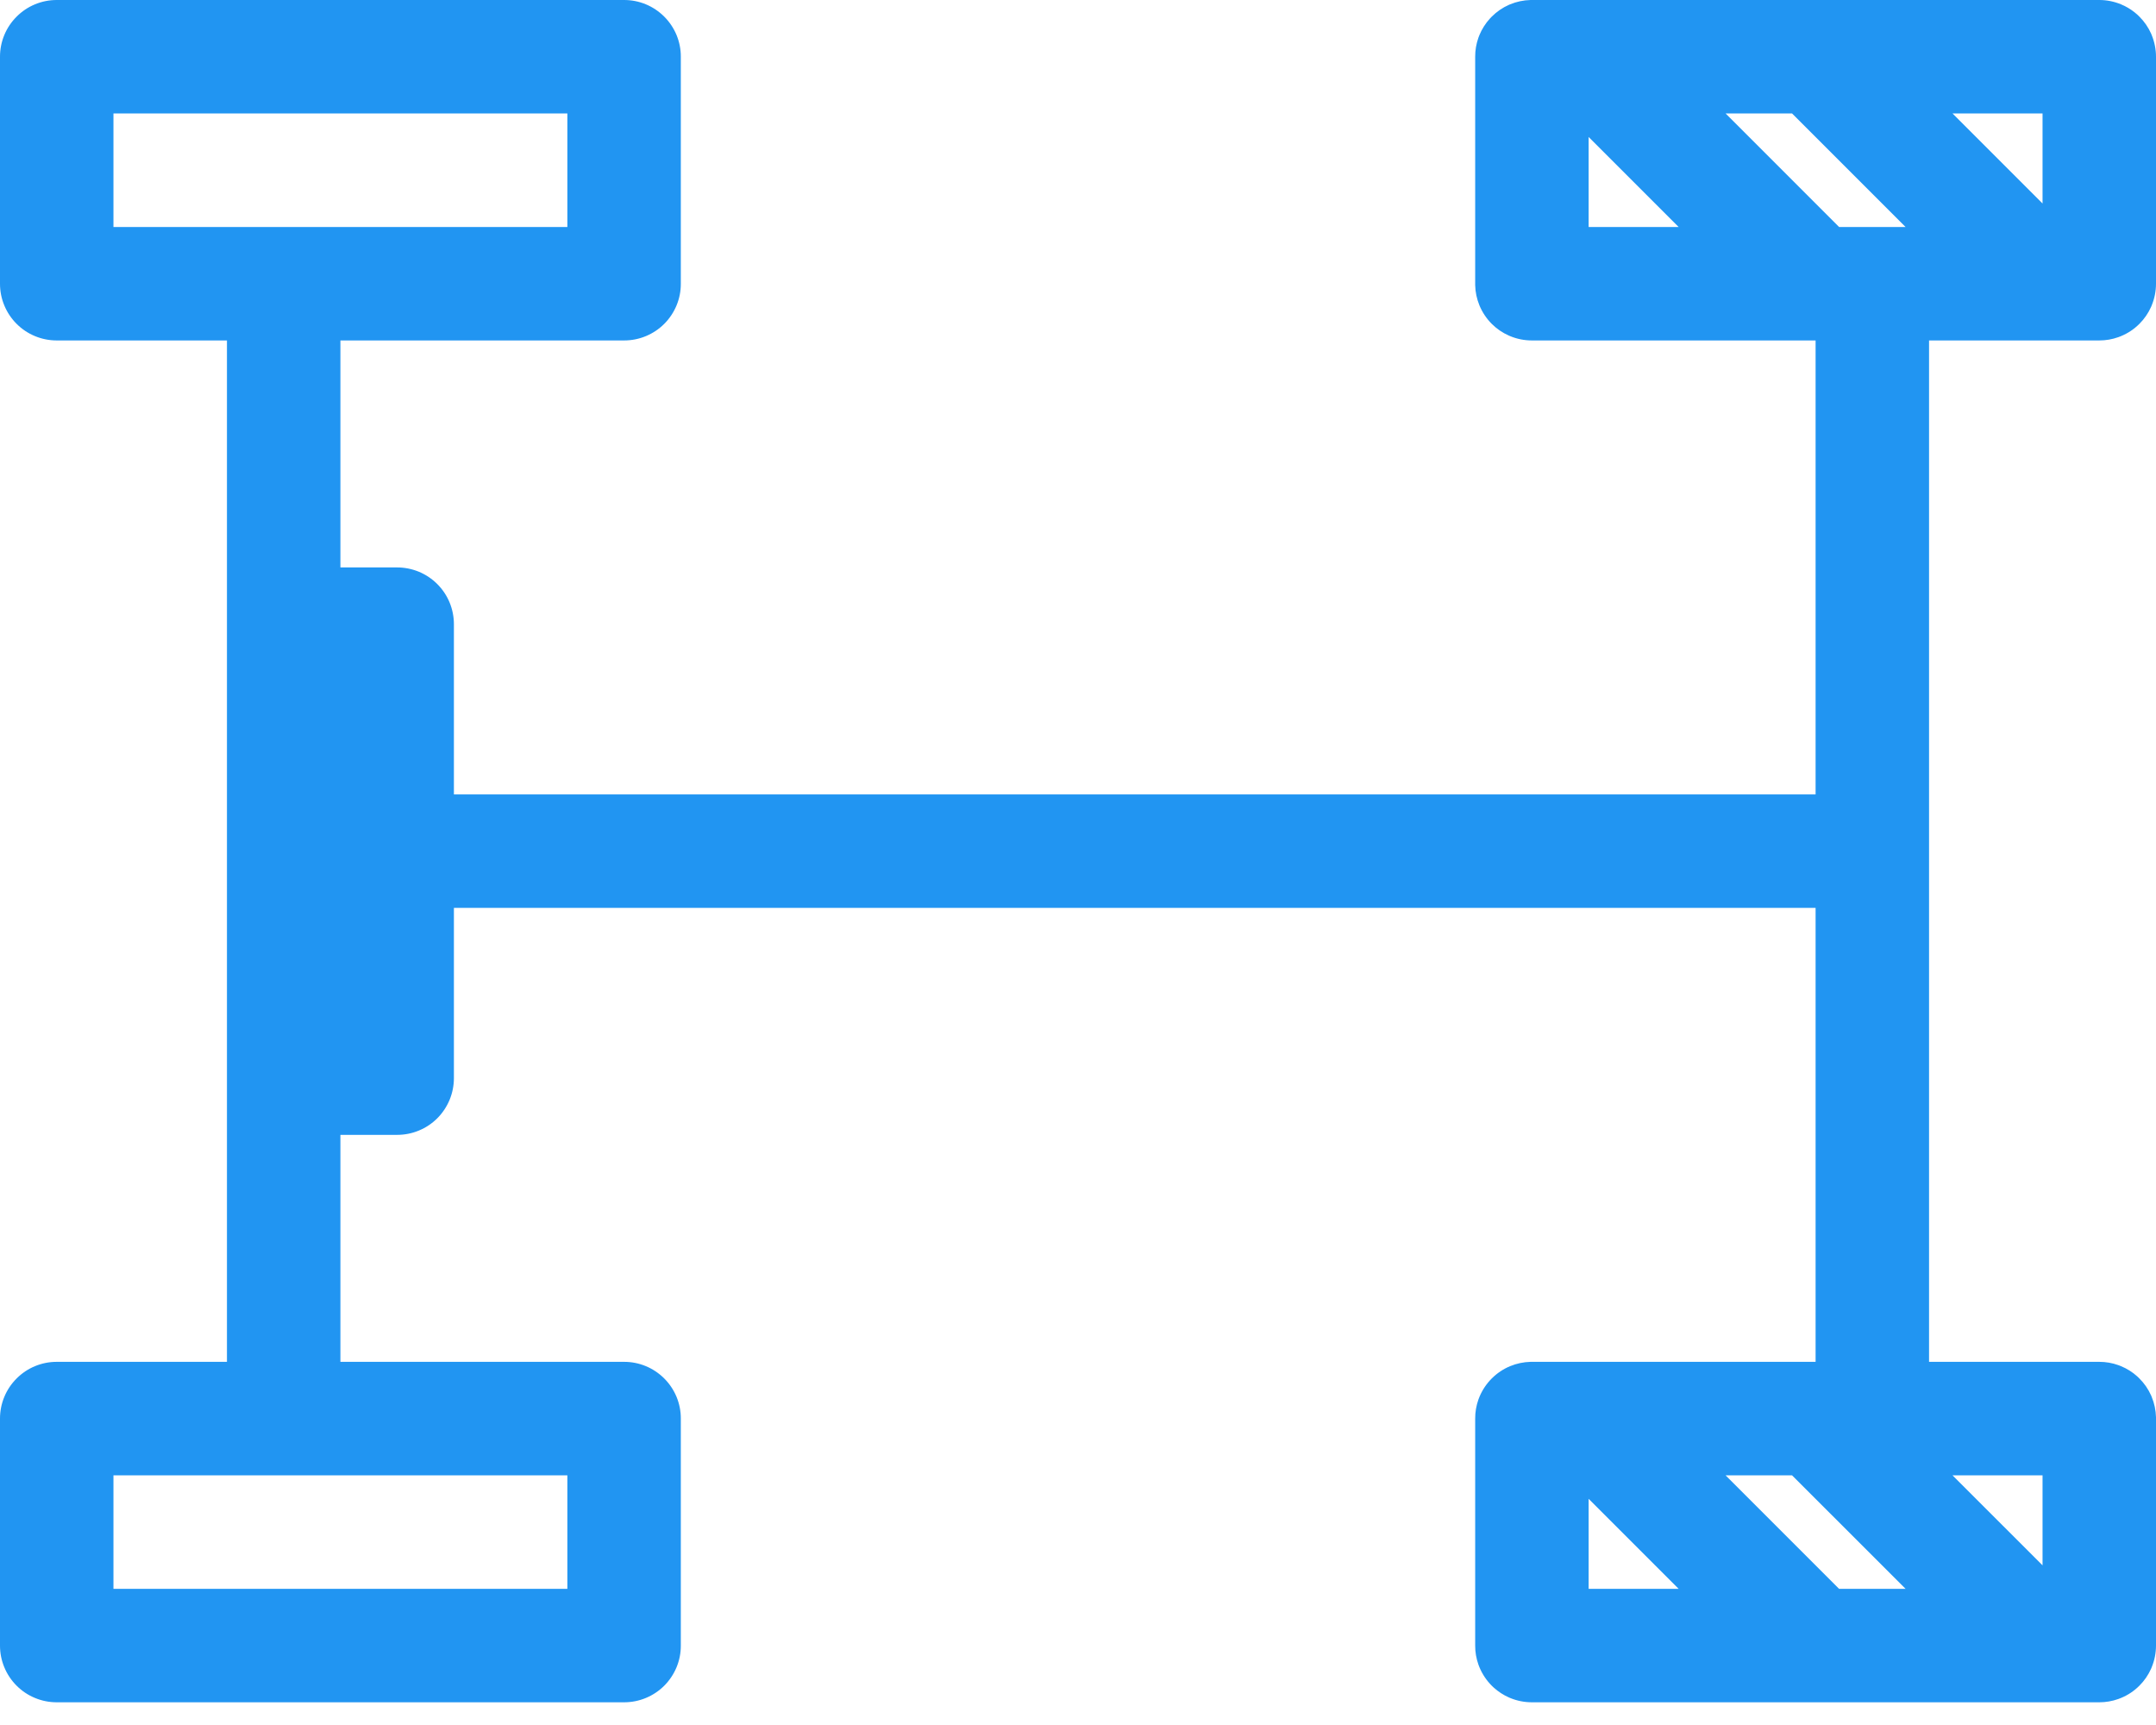
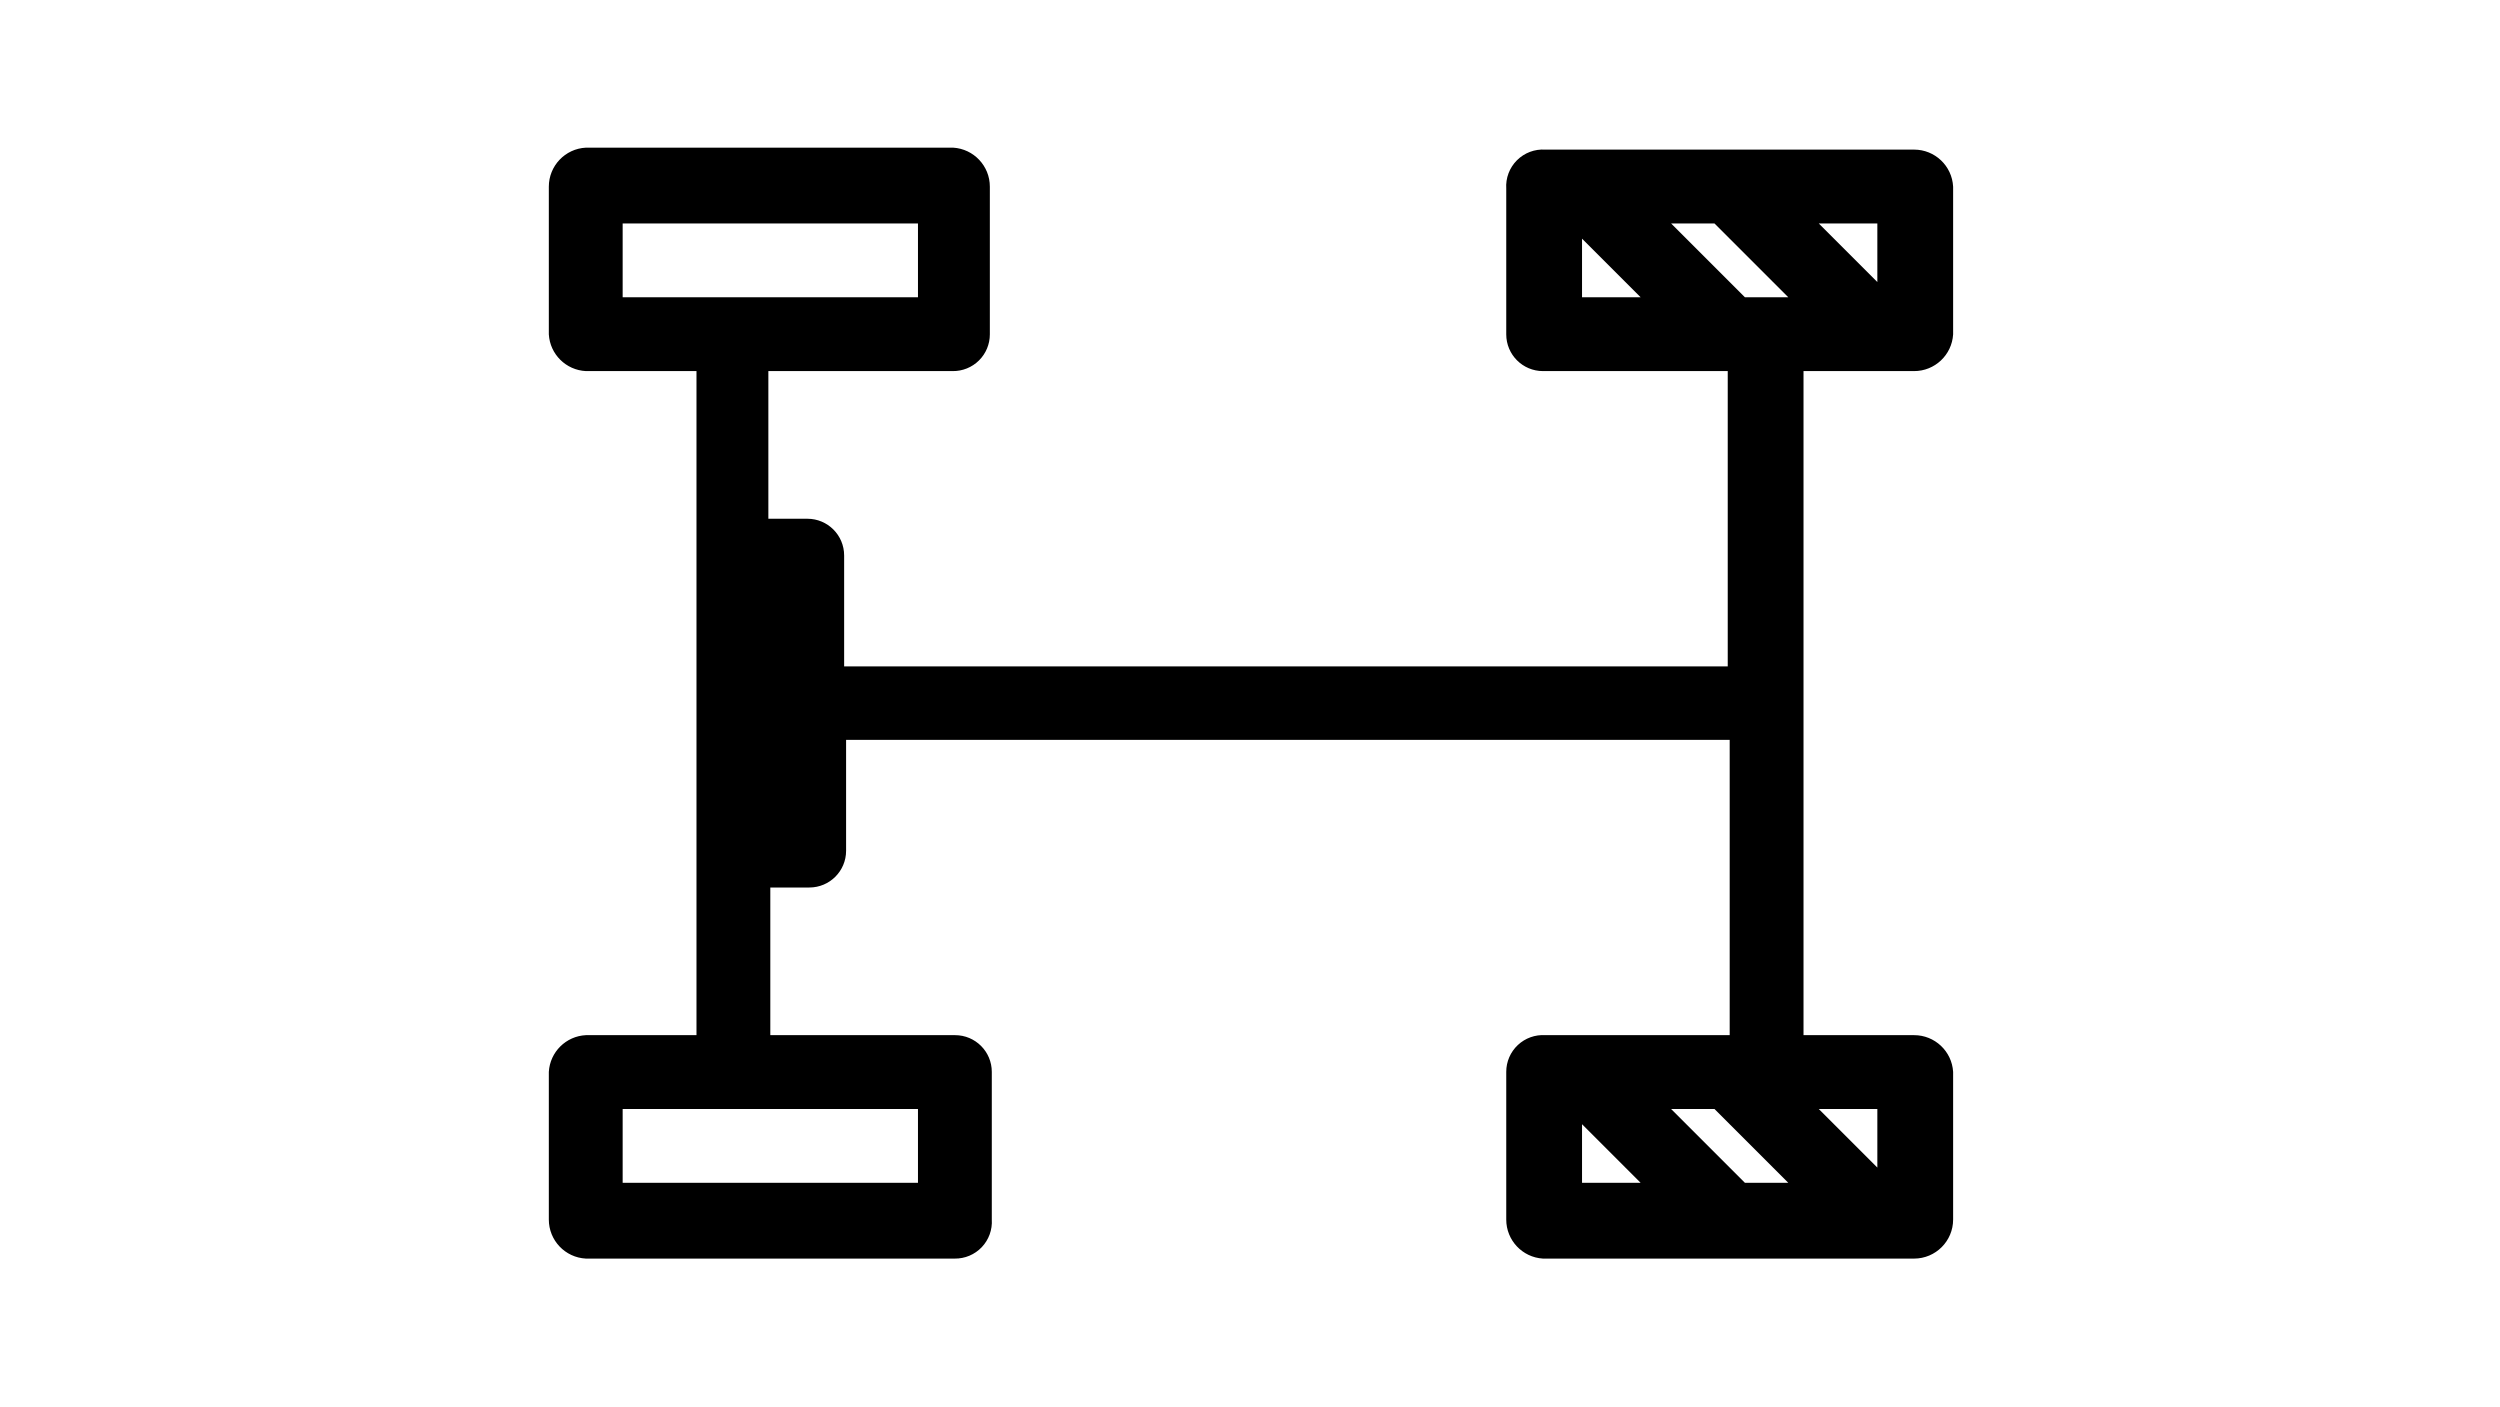
- <svg xmlns="http://www.w3.org/2000/svg" width="45" height="36" viewBox="0 0 45 36" fill="none">
-   <path fill-rule="evenodd" clip-rule="evenodd" d="M30.858 0.785C30.813 0.913 30.789 1.048 30.79 1.184V5.921C30.79 5.931 30.79 5.94 30.79 5.95C30.793 6.096 30.824 6.24 30.879 6.374C30.939 6.518 31.026 6.649 31.136 6.759C31.239 6.862 31.36 6.945 31.494 7.004C31.503 7.008 31.511 7.012 31.52 7.015C31.664 7.075 31.818 7.105 31.974 7.105C31.974 7.105 31.974 7.105 31.974 7.105L37.895 7.105V16.579L9.474 16.579V13.026C9.474 12.871 9.443 12.717 9.384 12.573C9.324 12.429 9.237 12.299 9.127 12.189C9.017 12.079 8.886 11.992 8.743 11.932C8.599 11.873 8.445 11.842 8.289 11.842H7.105L7.105 7.105H13.026C13.182 7.105 13.336 7.075 13.48 7.015C13.623 6.956 13.754 6.869 13.864 6.759C13.974 6.649 14.061 6.518 14.121 6.374C14.18 6.231 14.211 6.077 14.21 5.921L14.21 1.184C14.211 1.029 14.18 0.875 14.121 0.731C14.061 0.587 13.974 0.457 13.864 0.347C13.754 0.237 13.623 0.149 13.48 0.09C13.336 0.03 13.182 -8.82618e-05 13.026 0H1.184C1.029 -8.77306e-05 0.875 0.03 0.731 0.09C0.587 0.149 0.457 0.237 0.347 0.347C0.237 0.457 0.149 0.587 0.09 0.731C0.03 0.875 -9.10214e-05 1.029 0 1.184V5.921C-9.08007e-05 6.077 0.03 6.231 0.09 6.374C0.149 6.518 0.237 6.649 0.347 6.759C0.457 6.869 0.587 6.956 0.731 7.015C0.875 7.075 1.029 7.105 1.184 7.105H4.737L4.737 28.421H1.184C1.029 28.421 0.875 28.451 0.731 28.511C0.587 28.57 0.457 28.658 0.347 28.768C0.237 28.878 0.149 29.008 0.09 29.152C0.03 29.296 -8.97791e-05 29.45 0 29.605V34.342C-8.95584e-05 34.498 0.03 34.652 0.09 34.795C0.149 34.939 0.237 35.07 0.347 35.18C0.457 35.29 0.587 35.377 0.731 35.436C0.875 35.496 1.029 35.526 1.184 35.526H13.026C13.182 35.526 13.336 35.496 13.48 35.436C13.623 35.377 13.754 35.29 13.864 35.18C13.974 35.07 14.061 34.939 14.121 34.795C14.18 34.652 14.211 34.498 14.21 34.342V29.605C14.211 29.45 14.18 29.296 14.121 29.152C14.061 29.008 13.974 28.878 13.864 28.768C13.754 28.658 13.623 28.57 13.48 28.511C13.336 28.451 13.182 28.421 13.026 28.421L7.105 28.421V23.684H8.289C8.445 23.684 8.599 23.654 8.743 23.594C8.886 23.535 9.017 23.448 9.127 23.338C9.237 23.228 9.324 23.097 9.384 22.953C9.443 22.81 9.474 22.655 9.474 22.5V18.947L37.895 18.947V28.421L31.974 28.421C31.964 28.421 31.954 28.421 31.945 28.421C31.799 28.425 31.655 28.455 31.52 28.511C31.377 28.57 31.246 28.658 31.136 28.768C31.136 28.768 31.136 28.768 31.136 28.768C31.026 28.878 30.939 29.008 30.879 29.152C30.872 29.17 30.865 29.188 30.858 29.206C30.813 29.334 30.789 29.469 30.79 29.605C30.79 29.605 30.79 29.605 30.79 29.605V34.342C30.789 34.478 30.813 34.613 30.858 34.741C30.865 34.759 30.872 34.777 30.879 34.795C30.939 34.939 31.026 35.07 31.136 35.18C31.15 35.193 31.164 35.207 31.178 35.22C31.272 35.304 31.378 35.374 31.494 35.425C31.503 35.429 31.511 35.433 31.52 35.436C31.664 35.496 31.818 35.526 31.974 35.526H43.816C43.952 35.526 44.087 35.503 44.215 35.457C44.233 35.451 44.251 35.444 44.269 35.436C44.413 35.377 44.543 35.29 44.653 35.18C44.757 35.077 44.84 34.955 44.899 34.822C44.903 34.813 44.906 34.804 44.91 34.795C44.969 34.652 45 34.498 45 34.342V29.605C45 29.596 45 29.586 45 29.576C44.996 29.43 44.966 29.287 44.91 29.152C44.906 29.143 44.903 29.134 44.899 29.125C44.84 28.992 44.757 28.871 44.653 28.768C44.64 28.754 44.626 28.741 44.611 28.727C44.511 28.636 44.395 28.563 44.269 28.511C44.251 28.504 44.233 28.497 44.215 28.49C44.087 28.444 43.952 28.421 43.816 28.421H40.263V7.105L43.816 7.105C43.952 7.105 44.087 7.082 44.215 7.036C44.233 7.03 44.251 7.023 44.269 7.015C44.413 6.956 44.543 6.869 44.653 6.759C44.757 6.656 44.84 6.534 44.899 6.401C44.903 6.392 44.906 6.383 44.91 6.374C44.969 6.231 45 6.077 45 5.921C45 5.921 45 5.921 45 5.921V1.184C45 1.029 44.969 0.875 44.91 0.731C44.906 0.722 44.903 0.713 44.899 0.704C44.84 0.571 44.757 0.45 44.653 0.347C44.64 0.333 44.626 0.32 44.611 0.306C44.531 0.234 44.442 0.173 44.346 0.125C44.321 0.112 44.295 0.101 44.269 0.09C44.126 0.031 43.971 -5.30627e-05 43.816 -1.31244e-07C43.816 -9.89176e-08 43.816 0 43.816 0H31.974C31.964 -5.61618e-06 31.954 0 31.945 0C31.799 0.004 31.655 0.034 31.52 0.09C31.511 0.094 31.503 0.098 31.494 0.101C31.36 0.16 31.239 0.244 31.136 0.347C31.122 0.36 31.109 0.374 31.096 0.389C31.005 0.489 30.931 0.605 30.879 0.731C30.872 0.749 30.865 0.767 30.858 0.785ZM39.773 4.737L37.404 2.368H36.017L38.385 4.737H39.773ZM33.158 2.859V4.737H35.036L33.158 2.859ZM42.632 4.247V2.368H40.753L42.632 4.247ZM6.615 30.79H5.227L2.368 30.79V31.28L2.368 33.158H4.247L7.596 33.158H8.983L11.842 33.158L11.842 32.668V30.79H9.964H6.615ZM39.773 33.158L37.404 30.79H36.017L38.385 33.158H39.773ZM42.632 32.668L40.753 30.79H42.632V32.668ZM35.036 33.158L33.158 31.28V33.158H35.036ZM2.368 2.859L2.368 2.859L2.368 4.737H4.247L7.596 4.737H8.983L11.842 4.737V2.368H2.368V2.859Z" fill="#2195F2" />
+ <svg xmlns="http://www.w3.org/2000/svg" id="레이어_1" data-name="레이어 1" viewBox="0 0 64 36">
+   <path d="M49,3.83H39.56a.94.94,0,0,0-1,1h0V8.56a.94.94,0,0,0,.94.94h4.73v7.56H21.61V14.22a.94.94,0,0,0-.94-.94h-1V9.5h4.72a.94.94,0,0,0,.95-.94h0V4.78a1,1,0,0,0-.94-1H15a1,1,0,0,0-.95,1h0V8.56A1,1,0,0,0,15,9.5h2.83v17H15a1,1,0,0,0-.95.94h0v3.78a1,1,0,0,0,.95,1h9.44a.94.94,0,0,0,.95-1h0V27.44a.94.94,0,0,0-.94-.94H19.72V22.72h1a.94.94,0,0,0,.94-.94h0V18.94H44.28V26.5H39.56a.94.94,0,0,0-1,.94h0v3.78a1,1,0,0,0,.94,1H49a1,1,0,0,0,1-1h0V27.44a1,1,0,0,0-1-.94H46.17V9.5H49a1,1,0,0,0,1-.94h0V4.78A1,1,0,0,0,49,3.83ZM23.5,28.39v1.89H15.94V28.39ZM15.94,7.61V5.72H23.5V7.61ZM48.06,28.39v1.5l-1.5-1.5ZM40.5,7.61V6.11L42,7.61Zm0,22.67v-1.5l1.5,1.5Zm4.17,0-1.89-1.89h1.11l1.89,1.89Zm0-22.67L42.78,5.72h1.11l1.89,1.89Zm3.39-.39-1.5-1.5h1.5Z" fill="current" />
</svg>
